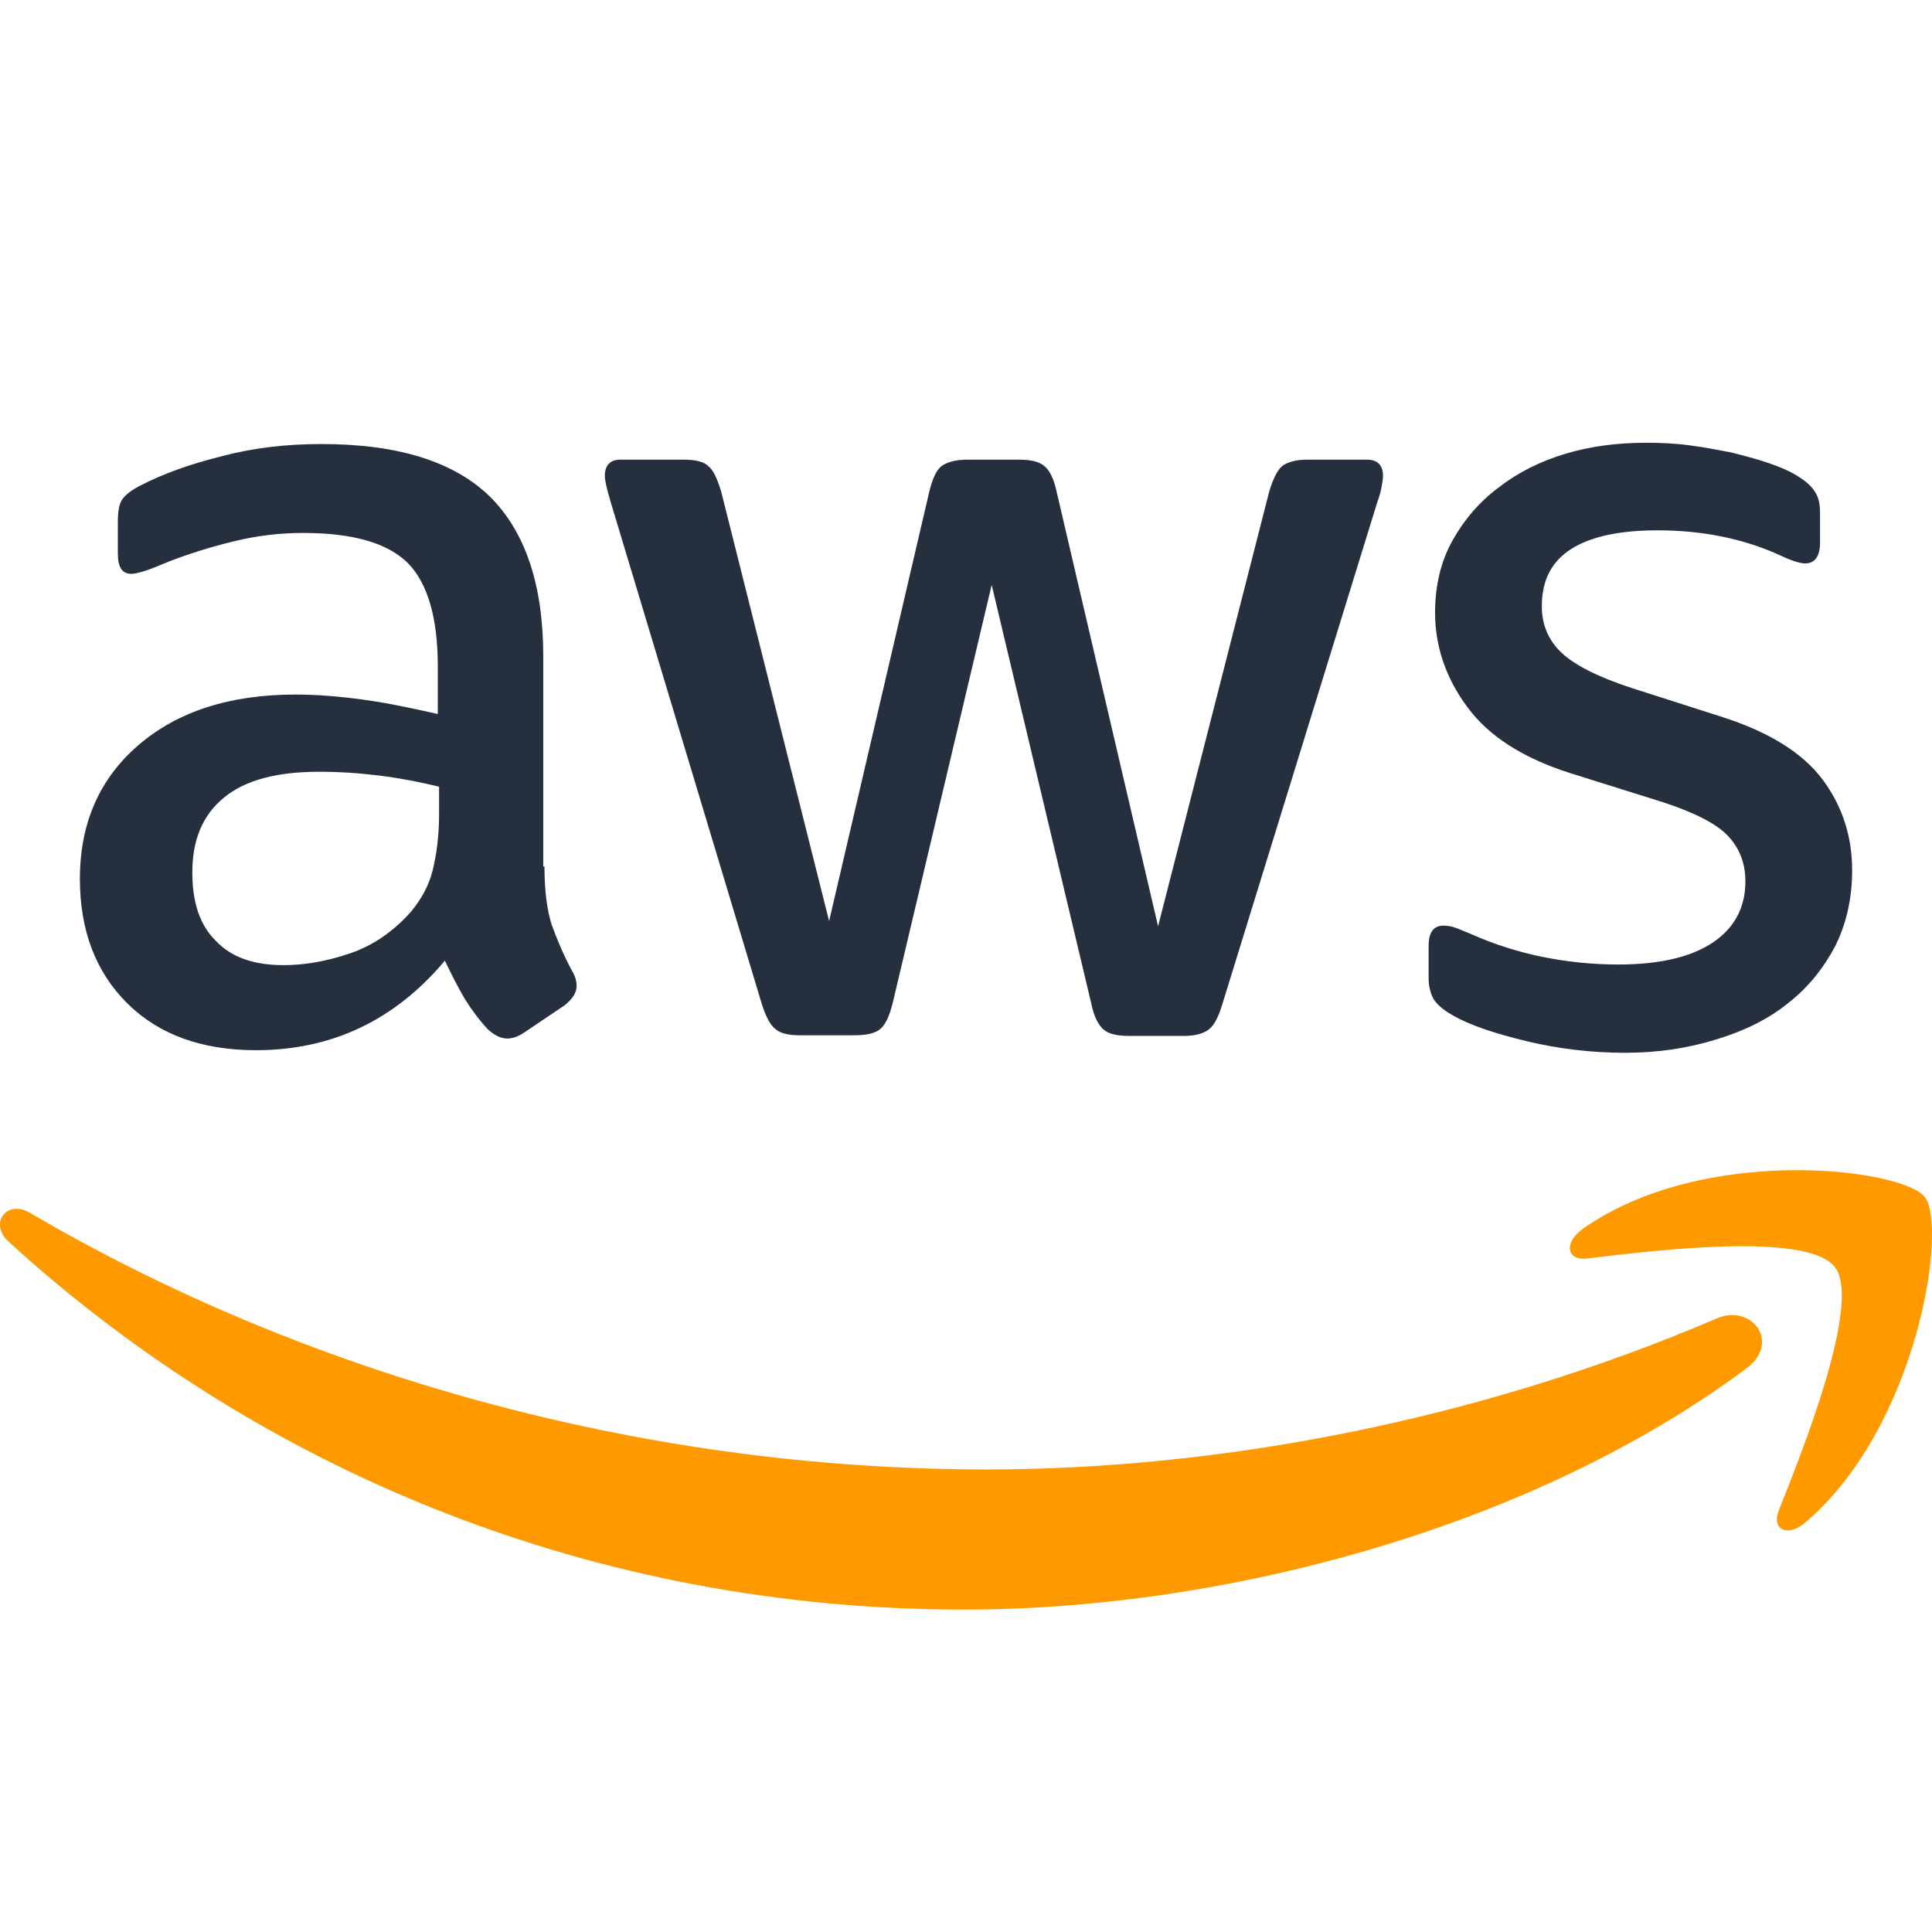
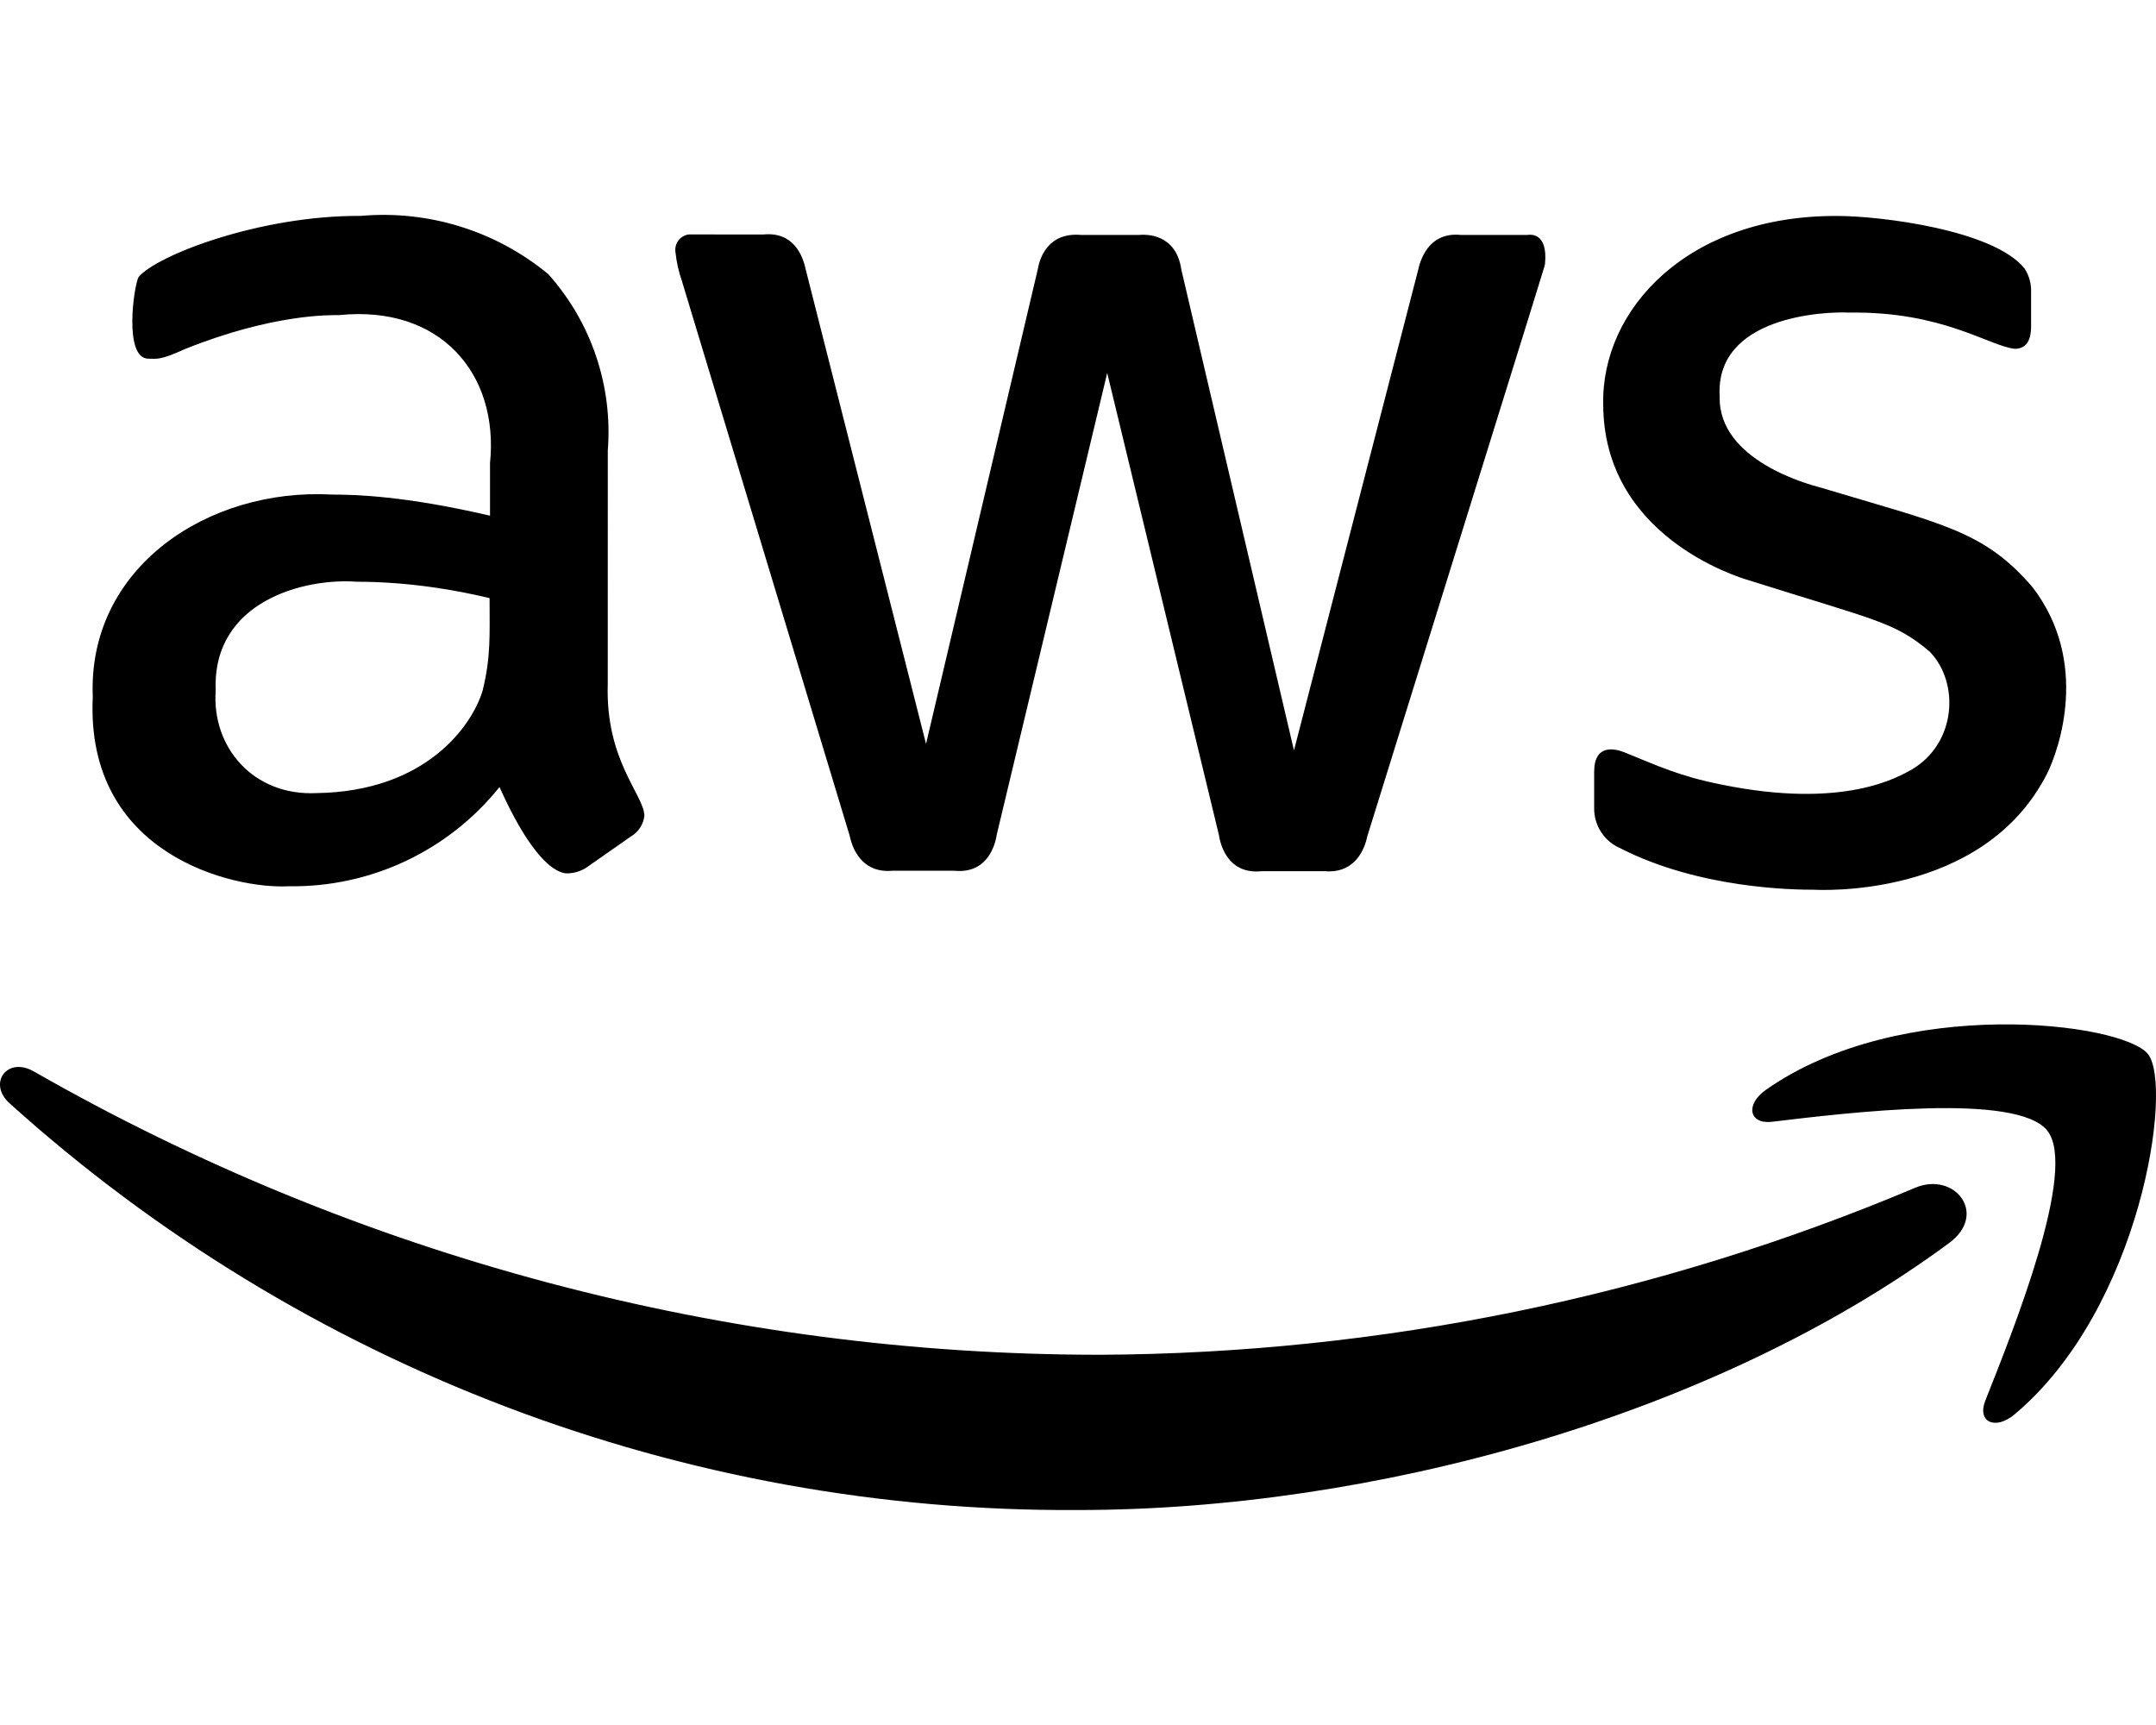
- <svg xmlns="http://www.w3.org/2000/svg" viewBox="0 0 48 48" width="48px" height="48px">
-   <path fill="#252f3e" d="M13.527,21.529c0,0.597,0.064,1.08,0.176,1.435c0.128,0.355,0.287,0.742,0.511,1.161 c0.08,0.129,0.112,0.258,0.112,0.371c0,0.161-0.096,0.322-0.303,0.484l-1.006,0.677c-0.144,0.097-0.287,0.145-0.415,0.145 c-0.16,0-0.319-0.081-0.479-0.226c-0.224-0.242-0.415-0.5-0.575-0.758c-0.16-0.274-0.319-0.58-0.495-0.951 c-1.245,1.483-2.81,2.225-4.694,2.225c-1.341,0-2.411-0.387-3.193-1.161s-1.181-1.806-1.181-3.096c0-1.37,0.479-2.483,1.453-3.321 s2.267-1.258,3.911-1.258c0.543,0,1.102,0.048,1.692,0.129s1.197,0.21,1.836,0.355v-1.177c0-1.225-0.255-2.08-0.75-2.58 c-0.511-0.5-1.373-0.742-2.602-0.742c-0.559,0-1.133,0.064-1.724,0.21c-0.591,0.145-1.165,0.322-1.724,0.548 c-0.255,0.113-0.447,0.177-0.559,0.21c-0.112,0.032-0.192,0.048-0.255,0.048c-0.224,0-0.335-0.161-0.335-0.5v-0.79 c0-0.258,0.032-0.451,0.112-0.564c0.08-0.113,0.224-0.226,0.447-0.339c0.559-0.29,1.229-0.532,2.012-0.726 c0.782-0.21,1.612-0.306,2.49-0.306c1.9,0,3.289,0.435,4.183,1.306c0.878,0.871,1.325,2.193,1.325,3.966v5.224H13.527z M7.045,23.979c0.527,0,1.07-0.097,1.644-0.29c0.575-0.193,1.086-0.548,1.517-1.032c0.255-0.306,0.447-0.645,0.543-1.032 c0.096-0.387,0.16-0.855,0.16-1.403v-0.677c-0.463-0.113-0.958-0.21-1.469-0.274c-0.511-0.064-1.006-0.097-1.501-0.097 c-1.07,0-1.852,0.21-2.379,0.645s-0.782,1.048-0.782,1.854c0,0.758,0.192,1.322,0.591,1.709 C5.752,23.786,6.311,23.979,7.045,23.979z M19.865,25.721c-0.287,0-0.479-0.048-0.607-0.161c-0.128-0.097-0.239-0.322-0.335-0.629 l-3.752-12.463c-0.096-0.322-0.144-0.532-0.144-0.645c0-0.258,0.128-0.403,0.383-0.403h1.565c0.303,0,0.511,0.048,0.623,0.161 c0.128,0.097,0.223,0.322,0.319,0.629l2.682,10.674l2.49-10.674c0.08-0.322,0.176-0.532,0.303-0.629 c0.128-0.097,0.351-0.161,0.639-0.161h1.277c0.303,0,0.511,0.048,0.639,0.161c0.128,0.097,0.239,0.322,0.303,0.629l2.522,10.803 l2.762-10.803c0.096-0.322,0.208-0.532,0.319-0.629c0.128-0.097,0.335-0.161,0.623-0.161h1.485c0.255,0,0.399,0.129,0.399,0.403 c0,0.081-0.016,0.161-0.032,0.258s-0.048,0.226-0.112,0.403l-3.847,12.463c-0.096,0.322-0.208,0.532-0.335,0.629 s-0.335,0.161-0.607,0.161h-1.373c-0.303,0-0.511-0.048-0.639-0.161c-0.128-0.113-0.239-0.322-0.303-0.645l-2.474-10.4 L22.18,24.915c-0.08,0.322-0.176,0.532-0.303,0.645c-0.128,0.113-0.351,0.161-0.639,0.161H19.865z M40.379,26.156 c-0.83,0-1.66-0.097-2.458-0.29c-0.798-0.193-1.421-0.403-1.836-0.645c-0.255-0.145-0.431-0.306-0.495-0.451 c-0.064-0.145-0.096-0.306-0.096-0.451v-0.822c0-0.339,0.128-0.5,0.367-0.5c0.096,0,0.192,0.016,0.287,0.048 c0.096,0.032,0.239,0.097,0.399,0.161c0.543,0.242,1.133,0.435,1.756,0.564c0.639,0.129,1.261,0.193,1.9,0.193 c1.006,0,1.788-0.177,2.331-0.532c0.543-0.355,0.83-0.871,0.83-1.532c0-0.451-0.144-0.822-0.431-1.129 c-0.287-0.306-0.83-0.58-1.612-0.838l-2.315-0.726c-1.165-0.371-2.027-0.919-2.554-1.645c-0.527-0.709-0.798-1.499-0.798-2.338 c0-0.677,0.144-1.274,0.431-1.79s0.671-0.967,1.149-1.322c0.479-0.371,1.022-0.645,1.66-0.838C39.533,11.081,40.203,11,40.906,11 c0.351,0,0.718,0.016,1.07,0.064c0.367,0.048,0.702,0.113,1.038,0.177c0.319,0.081,0.623,0.161,0.91,0.258s0.511,0.193,0.671,0.29 c0.224,0.129,0.383,0.258,0.479,0.403c0.096,0.129,0.144,0.306,0.144,0.532v0.758c0,0.339-0.128,0.516-0.367,0.516 c-0.128,0-0.335-0.064-0.607-0.193c-0.91-0.419-1.932-0.629-3.065-0.629c-0.91,0-1.628,0.145-2.123,0.451 c-0.495,0.306-0.75,0.774-0.75,1.435c0,0.451,0.16,0.838,0.479,1.145c0.319,0.306,0.91,0.613,1.756,0.887l2.267,0.726 c1.149,0.371,1.98,0.887,2.474,1.548s0.734,1.419,0.734,2.257c0,0.693-0.144,1.322-0.415,1.87 c-0.287,0.548-0.671,1.032-1.165,1.419c-0.495,0.403-1.086,0.693-1.772,0.903C41.943,26.043,41.193,26.156,40.379,26.156z" />
-   <path fill="#f90" d="M43.396,33.992c-5.252,3.918-12.883,5.998-19.445,5.998c-9.195,0-17.481-3.434-23.739-9.142 c-0.495-0.451-0.048-1.064,0.543-0.709c6.769,3.966,15.118,6.369,23.755,6.369c5.827,0,12.229-1.225,18.119-3.741 C43.508,32.364,44.258,33.347,43.396,33.992z M45.583,31.477c-0.671-0.871-4.438-0.419-6.146-0.21 c-0.511,0.064-0.591-0.387-0.128-0.726c3.001-2.128,7.934-1.516,8.509-0.806c0.575,0.726-0.16,5.708-2.969,8.094 c-0.431,0.371-0.846,0.177-0.655-0.306C44.833,35.927,46.254,32.331,45.583,31.477z" />
+ <svg xmlns="http://www.w3.org/2000/svg" aria-hidden="true" focusable="false" data-prefix="fab" data-icon="aws" class="svg-inline--fa fa-aws fa-w-20" role="img" viewBox="0 0 640 512">
+   <path fill="currentColor" d="M180.41 203.01c-.72 22.65 10.6 32.68 10.88 39.05a8.164 8.164 0 0 1-4.1 6.27l-12.8 8.96a10.66 10.66 0 0 1-5.63 1.92c-.43-.02-8.19 1.83-20.48-25.61a78.608 78.608 0 0 1-62.61 29.45c-16.28.89-60.4-9.24-58.13-56.21-1.59-38.28 34.06-62.06 70.93-60.05 7.1.02 21.6.37 46.99 6.27v-15.62c2.69-26.46-14.7-46.99-44.81-43.91-2.4.01-19.4-.5-45.84 10.11-7.36 3.38-8.3 2.82-10.75 2.82-7.41 0-4.36-21.48-2.94-24.2 5.21-6.4 35.86-18.35 65.94-18.18a76.857 76.857 0 0 1 55.69 17.28 70.285 70.285 0 0 1 17.67 52.36l-.01 69.29zM93.99 235.4c32.43-.47 46.16-19.97 49.29-30.47 2.46-10.05 2.05-16.41 2.05-27.4-9.67-2.32-23.59-4.85-39.56-4.87-15.15-1.14-42.82 5.63-41.74 32.26-1.24 16.79 11.12 31.4 29.96 30.48zm170.92 23.05c-7.86.72-11.52-4.86-12.68-10.37l-49.8-164.65c-.97-2.78-1.61-5.65-1.92-8.58a4.61 4.61 0 0 1 3.86-5.25c.24-.04-2.13 0 22.25 0 8.78-.88 11.64 6.03 12.55 10.37l35.72 140.83 33.16-140.83c.53-3.22 2.94-11.07 12.8-10.24h17.16c2.17-.18 11.11-.5 12.68 10.37l33.42 142.63L420.98 80.1c.48-2.18 2.72-11.37 12.68-10.37h19.72c.85-.13 6.15-.81 5.25 8.58-.43 1.85 3.41-10.66-52.75 169.9-1.15 5.51-4.82 11.09-12.68 10.37h-18.69c-10.94 1.15-12.51-9.66-12.68-10.75L328.67 110.7l-32.78 136.99c-.16 1.09-1.73 11.9-12.68 10.75h-18.3zm273.48 5.63c-5.88.01-33.92-.3-57.36-12.29a12.802 12.802 0 0 1-7.81-11.91v-10.75c0-8.45 6.2-6.9 8.83-5.89 10.04 4.06 16.48 7.14 28.81 9.6 36.65 7.53 52.77-2.3 56.72-4.48 13.15-7.81 14.19-25.68 5.25-34.95-10.48-8.79-15.48-9.12-53.13-21-4.64-1.29-43.7-13.61-43.79-52.36-.61-28.24 25.05-56.18 69.52-55.95 12.67-.01 46.43 4.13 55.57 15.62 1.35 2.09 2.02 4.55 1.92 7.04v10.11c0 4.44-1.62 6.66-4.87 6.66-7.71-.86-21.39-11.17-49.16-10.75-6.89-.36-39.89.91-38.41 24.97-.43 18.96 26.61 26.07 29.7 26.89 36.46 10.97 48.65 12.79 63.12 29.58 17.14 22.25 7.9 48.3 4.35 55.44-19.08 37.49-68.42 34.44-69.26 34.42zm40.2 104.86c-70.03 51.72-171.69 79.25-258.49 79.25A469.127 469.127 0 0 1 2.83 327.46c-6.53-5.89-.77-13.96 7.17-9.47a637.37 637.37 0 0 0 316.88 84.12 630.22 630.22 0 0 0 241.59-49.55c11.78-5 21.77 7.8 10.12 16.38zm29.19-33.29c-8.96-11.52-59.28-5.38-81.81-2.69-6.79.77-7.94-5.12-1.79-9.47 40.07-28.17 105.88-20.1 113.44-10.63 7.55 9.47-2.05 75.41-39.56 106.91-5.76 4.87-11.27 2.3-8.71-4.1 8.44-21.25 27.39-68.49 18.43-80.02z" />
</svg>
